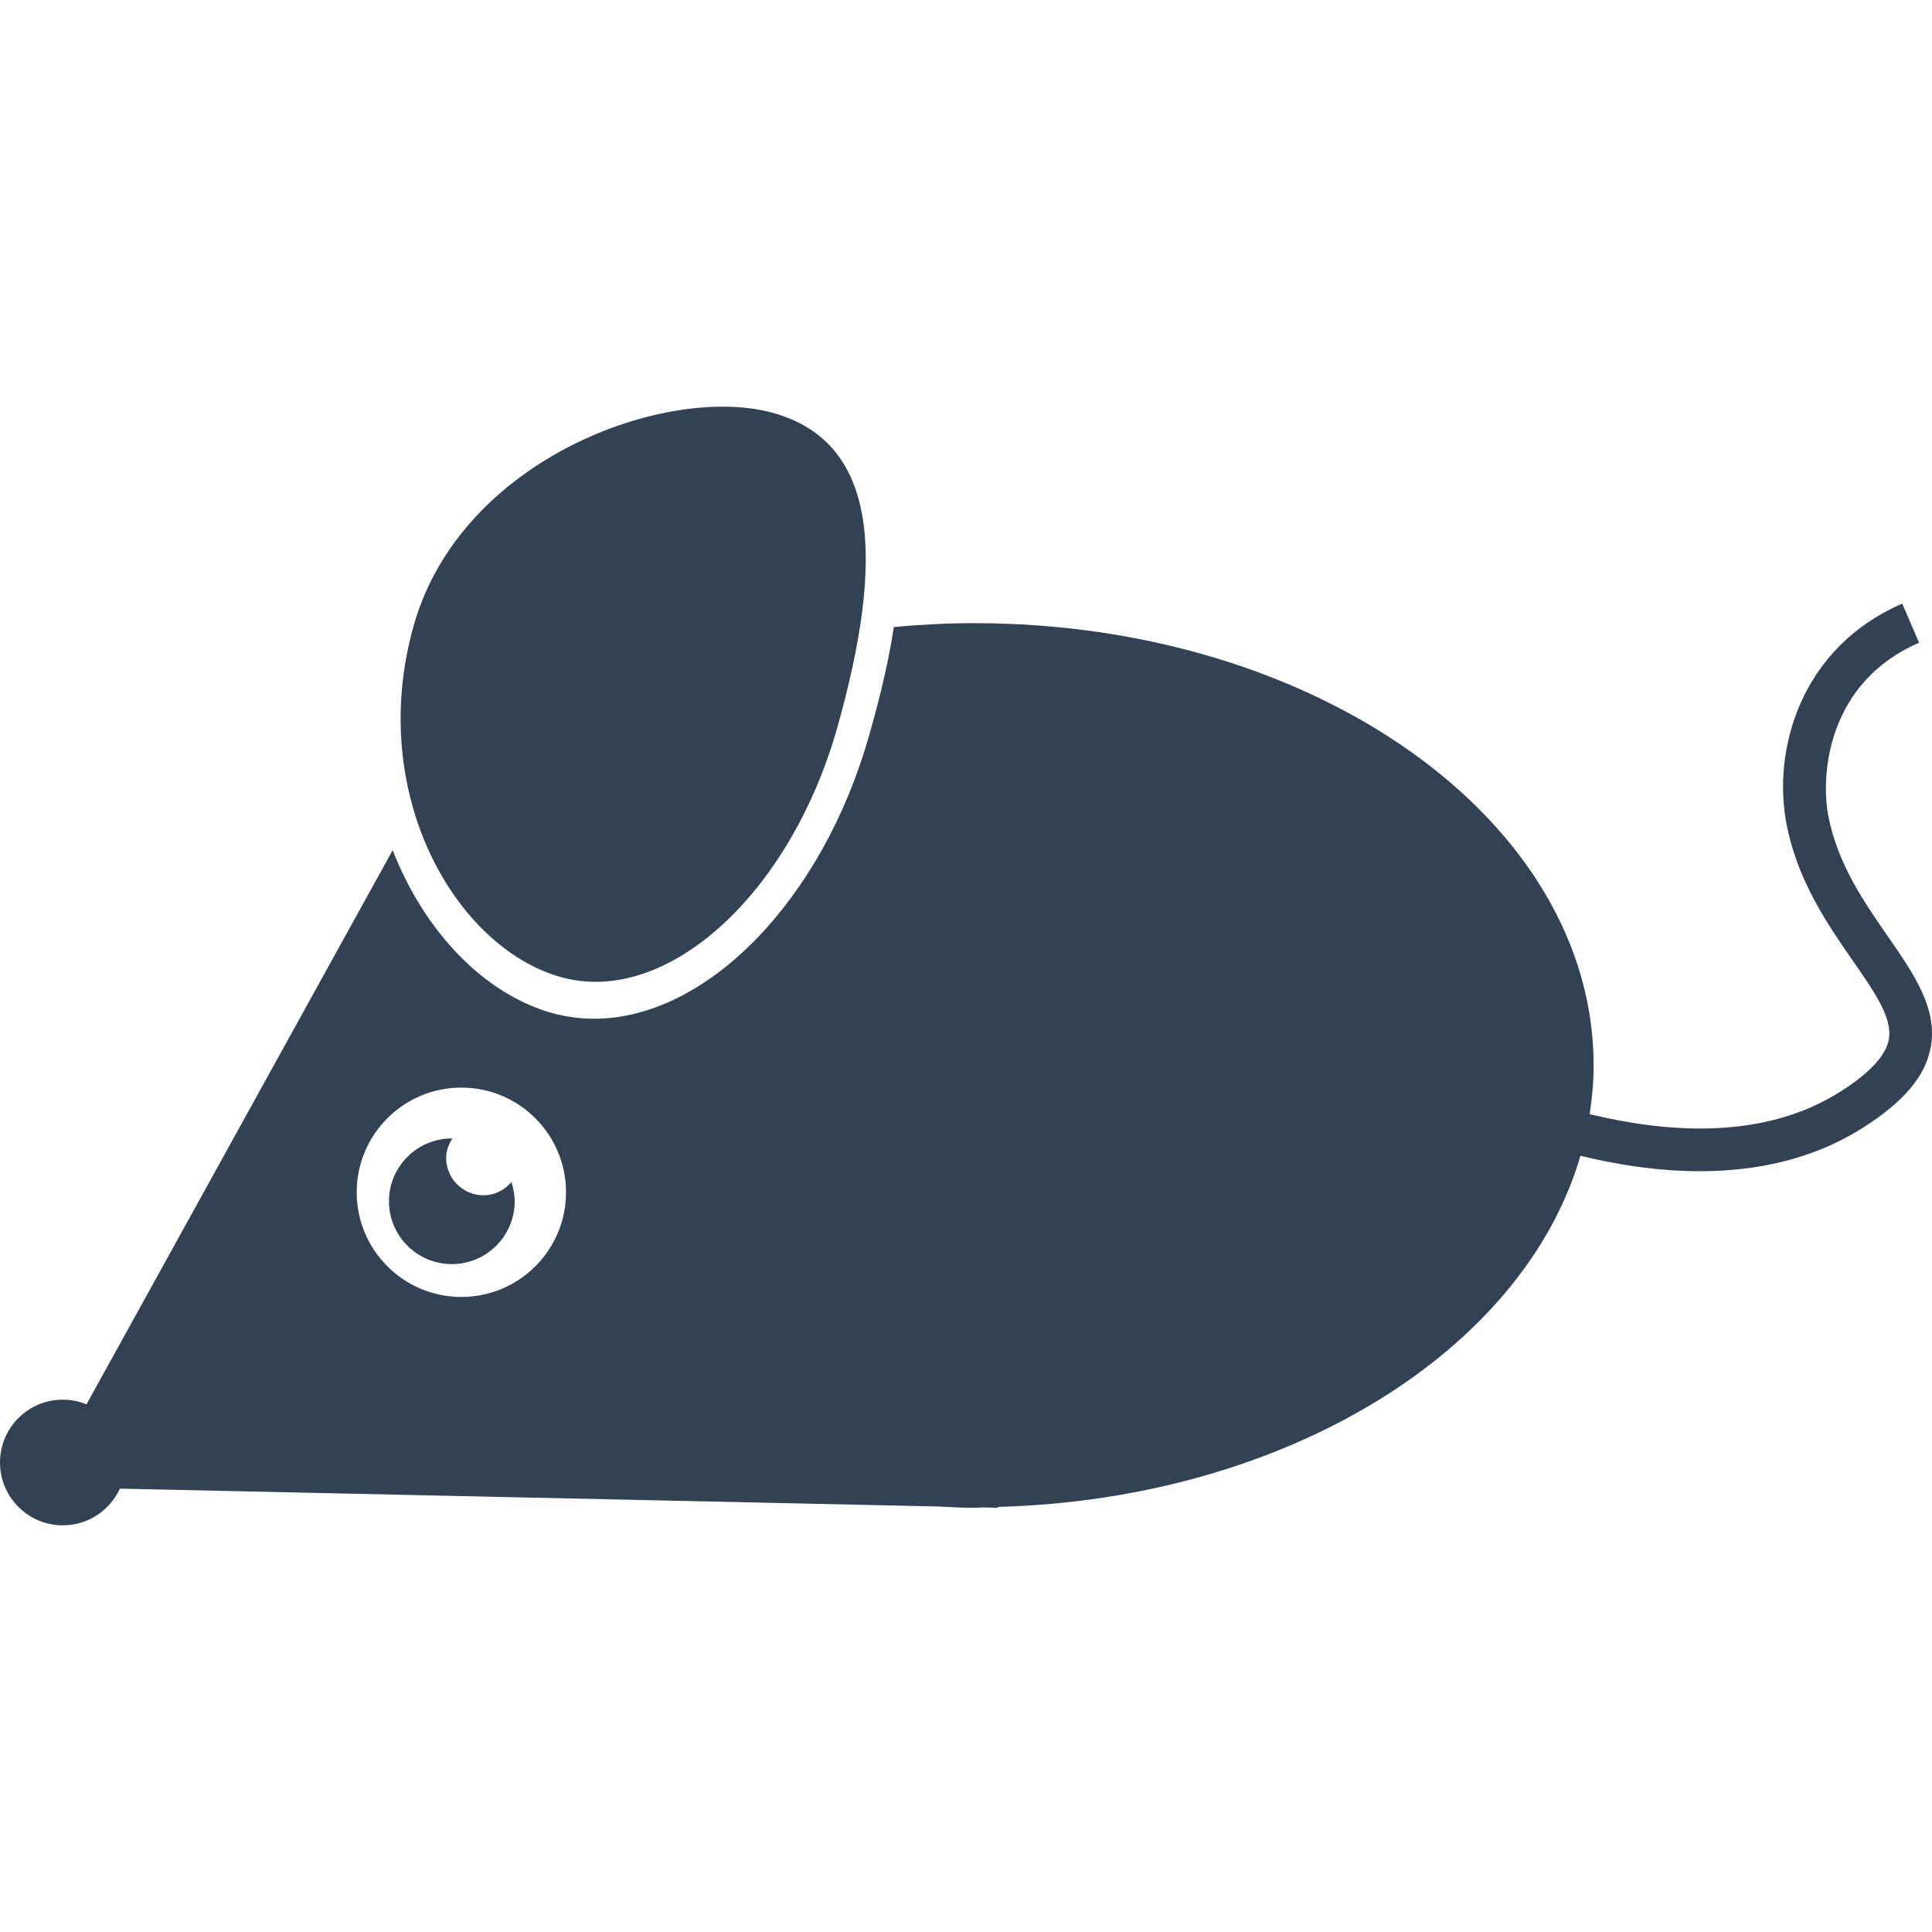
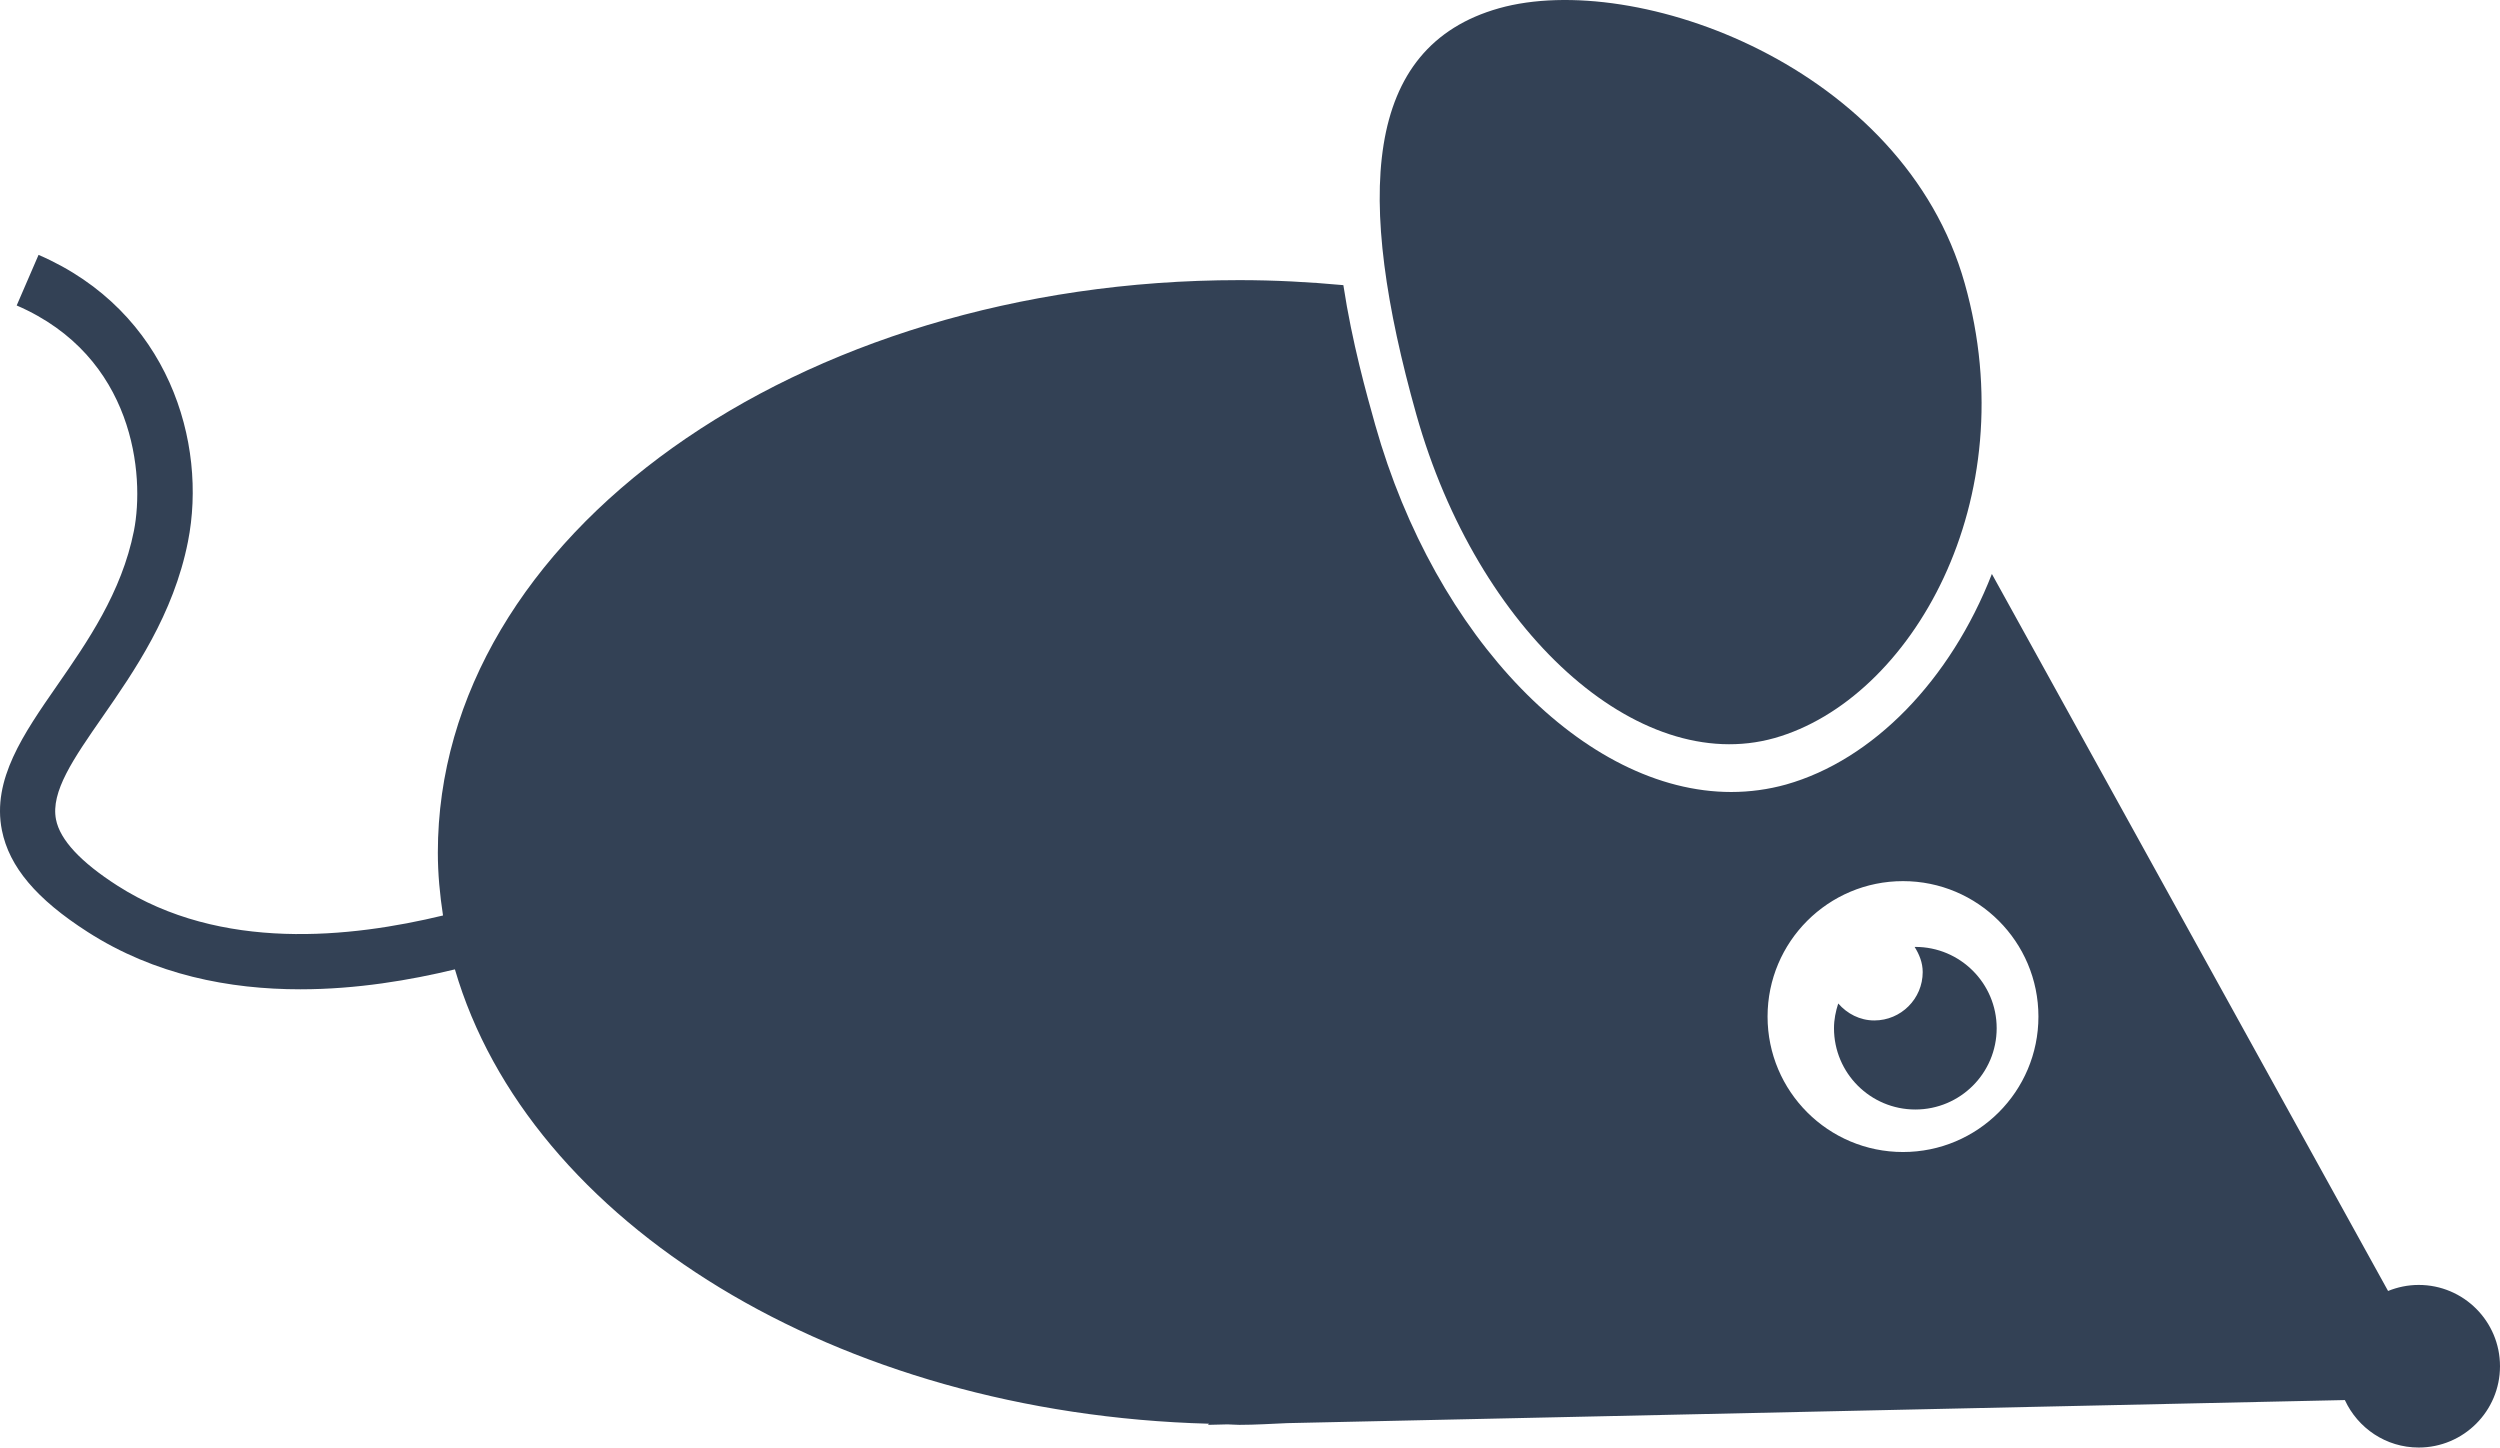
- <svg xmlns="http://www.w3.org/2000/svg" version="1.1" id="Capa_1" x="0px" y="0px" width="541.836px" height="541.836px" viewBox="0 0 541.836 541.836" style="enable-background:new 0 0 541.836 541.836; " xml:space="preserve">
+ <svg xmlns="http://www.w3.org/2000/svg" version="1.1" id="Capa_1" x="0px" y="0px" width="541.836" height="313.731" viewBox="0 0 541.836 313.731" xml:space="preserve">
  <defs id="defs924" />
-   <g id="g919" style="fill:#334155;fill-opacity:1">
+   <g id="g919" style="fill:#334155;fill-opacity:1" transform="matrix(-1,0,0,1,541.8356,-114.0523)">
    <g id="g917" style="fill:#334155;fill-opacity:1">
-       <path d="M157.25,274.019c29.607,8.326,64.329-23.056,77.606-70.086c13.236-47.053,11.671-79.743-17.913-88.092    c-29.607-8.332-87.683,12.594-100.931,59.635C102.747,222.5,127.666,265.659,157.25,274.019z" id="path911" style="fill:#334155;fill-opacity:1" />
-       <path d="M135.606,335.219c-5.786,0-10.486-4.706-10.486-10.485c0-2.032,0.741-3.842,1.746-5.441c-0.047,0-0.105-0.012-0.152-0.012    c-9.721,0-17.626,7.893-17.626,17.62s7.894,17.62,17.626,17.62s17.632-7.881,17.632-17.62c0-1.88-0.368-3.655-0.917-5.36    C141.503,333.747,138.753,335.219,135.606,335.219z" id="path913" style="fill:#334155;fill-opacity:1" />
-       <path d="M529.439,262.593c-6.539-9.435-13.966-20.12-16.628-33.479c-2.382-12.062-0.141-37.81,25.409-48.857l-4.741-10.965    c-28.27,12.232-36.619,40.8-32.38,62.151c3.129,15.811,11.665,28.101,18.52,37.98c6.294,9.067,11.269,16.226,10.077,22.25    c-0.863,4.402-5.348,9.225-13.288,14.316c-22.49,14.422-50.655,11.291-70.589,6.48c0.689-4.484,1.121-9.025,1.121-13.65    c0-68.509-77.77-124.052-173.702-124.052c-7.654,0-15.163,0.403-22.555,1.086c-1.897,12.459-5.021,23.582-6.918,30.337    c-13.014,46.083-45.453,79.515-77.139,79.515c-4.04,0-8.045-0.549-11.898-1.623c-18.859-5.336-35.621-22.625-44.601-45.634    L24.259,393.85c-2.055-0.829-4.279-1.308-6.644-1.308C7.894,392.542,0,400.424,0,410.163c0,9.727,7.894,17.62,17.626,17.62    c7.111,0,13.201-4.228,15.998-10.288l229.198,4.998c3.456,0.141,6.89,0.374,10.404,0.374c0.858,0,1.711-0.093,2.563-0.104    l4.227,0.104l-0.21-0.245c80.794-2.16,147.458-43.637,163.433-98.473c9.715,2.347,21.299,4.32,33.514,4.32    c15.297,0,31.539-3.083,46.077-12.425c11.094-7.111,17.002-14.105,18.591-22.034C543.616,283.011,536.726,273.097,529.439,262.593    z M129.388,363.734c-16.202,0-29.35-13.148-29.35-29.356c0-16.219,13.148-29.355,29.35-29.355    c16.202,0,29.356,13.137,29.356,29.355C158.744,350.586,145.602,363.734,129.388,363.734z" id="path915" style="fill:#334155;fill-opacity:1" />
+       <path d="m 157.25,274.019 c 29.607,8.326 64.329,-23.056 77.606,-70.086 13.236,-47.053 11.671,-79.743 -17.913,-88.092 -29.607,-8.332 -87.683,12.594 -100.931,59.635 -13.265,47.024 11.654,90.183 41.238,98.543 z" id="path911" style="fill:#334155;fill-opacity:1" />
+       <path d="m 135.606,335.219 c -5.786,0 -10.486,-4.706 -10.486,-10.485 0,-2.032 0.741,-3.842 1.746,-5.441 -0.047,0 -0.105,-0.012 -0.152,-0.012 -9.721,0 -17.626,7.893 -17.626,17.62 0,9.727 7.894,17.62 17.626,17.62 9.732,0 17.632,-7.881 17.632,-17.62 0,-1.88 -0.368,-3.655 -0.917,-5.36 -1.926,2.206 -4.676,3.678 -7.823,3.678 z" id="path913" style="fill:#334155;fill-opacity:1" />
+       <path d="m 529.439,262.593 c -6.539,-9.435 -13.966,-20.12 -16.628,-33.479 -2.382,-12.062 -0.141,-37.81 25.409,-48.857 l -4.741,-10.965 c -28.27,12.232 -36.619,40.8 -32.38,62.151 3.129,15.811 11.665,28.101 18.52,37.98 6.294,9.067 11.269,16.226 10.077,22.25 -0.863,4.402 -5.348,9.225 -13.288,14.316 -22.49,14.422 -50.655,11.291 -70.589,6.48 0.689,-4.484 1.121,-9.025 1.121,-13.65 0,-68.509 -77.77,-124.052 -173.702,-124.052 -7.654,0 -15.163,0.403 -22.555,1.086 -1.897,12.459 -5.021,23.582 -6.918,30.337 -13.014,46.083 -45.453,79.515 -77.139,79.515 -4.04,0 -8.045,-0.549 -11.898,-1.623 -18.859,-5.336 -35.621,-22.625 -44.601,-45.634 L 24.259,393.85 c -2.055,-0.829 -4.279,-1.308 -6.644,-1.308 -9.721,0 -17.615,7.882 -17.615,17.621 0,9.727 7.894,17.62 17.626,17.62 7.111,0 13.201,-4.228 15.998,-10.288 l 229.198,4.998 c 3.456,0.141 6.89,0.374 10.404,0.374 0.858,0 1.711,-0.093 2.563,-0.104 l 4.227,0.104 -0.21,-0.245 c 80.794,-2.16 147.458,-43.637 163.433,-98.473 9.715,2.347 21.299,4.32 33.514,4.32 15.297,0 31.539,-3.083 46.077,-12.425 11.094,-7.111 17.002,-14.105 18.591,-22.034 2.195,-10.999 -4.695,-20.913 -11.982,-31.417 z M 129.388,363.734 c -16.202,0 -29.35,-13.148 -29.35,-29.356 0,-16.219 13.148,-29.355 29.35,-29.355 16.202,0 29.356,13.137 29.356,29.355 0,16.208 -13.142,29.356 -29.356,29.356 z" id="path915" style="fill:#334155;fill-opacity:1" />
    </g>
  </g>
</svg>
